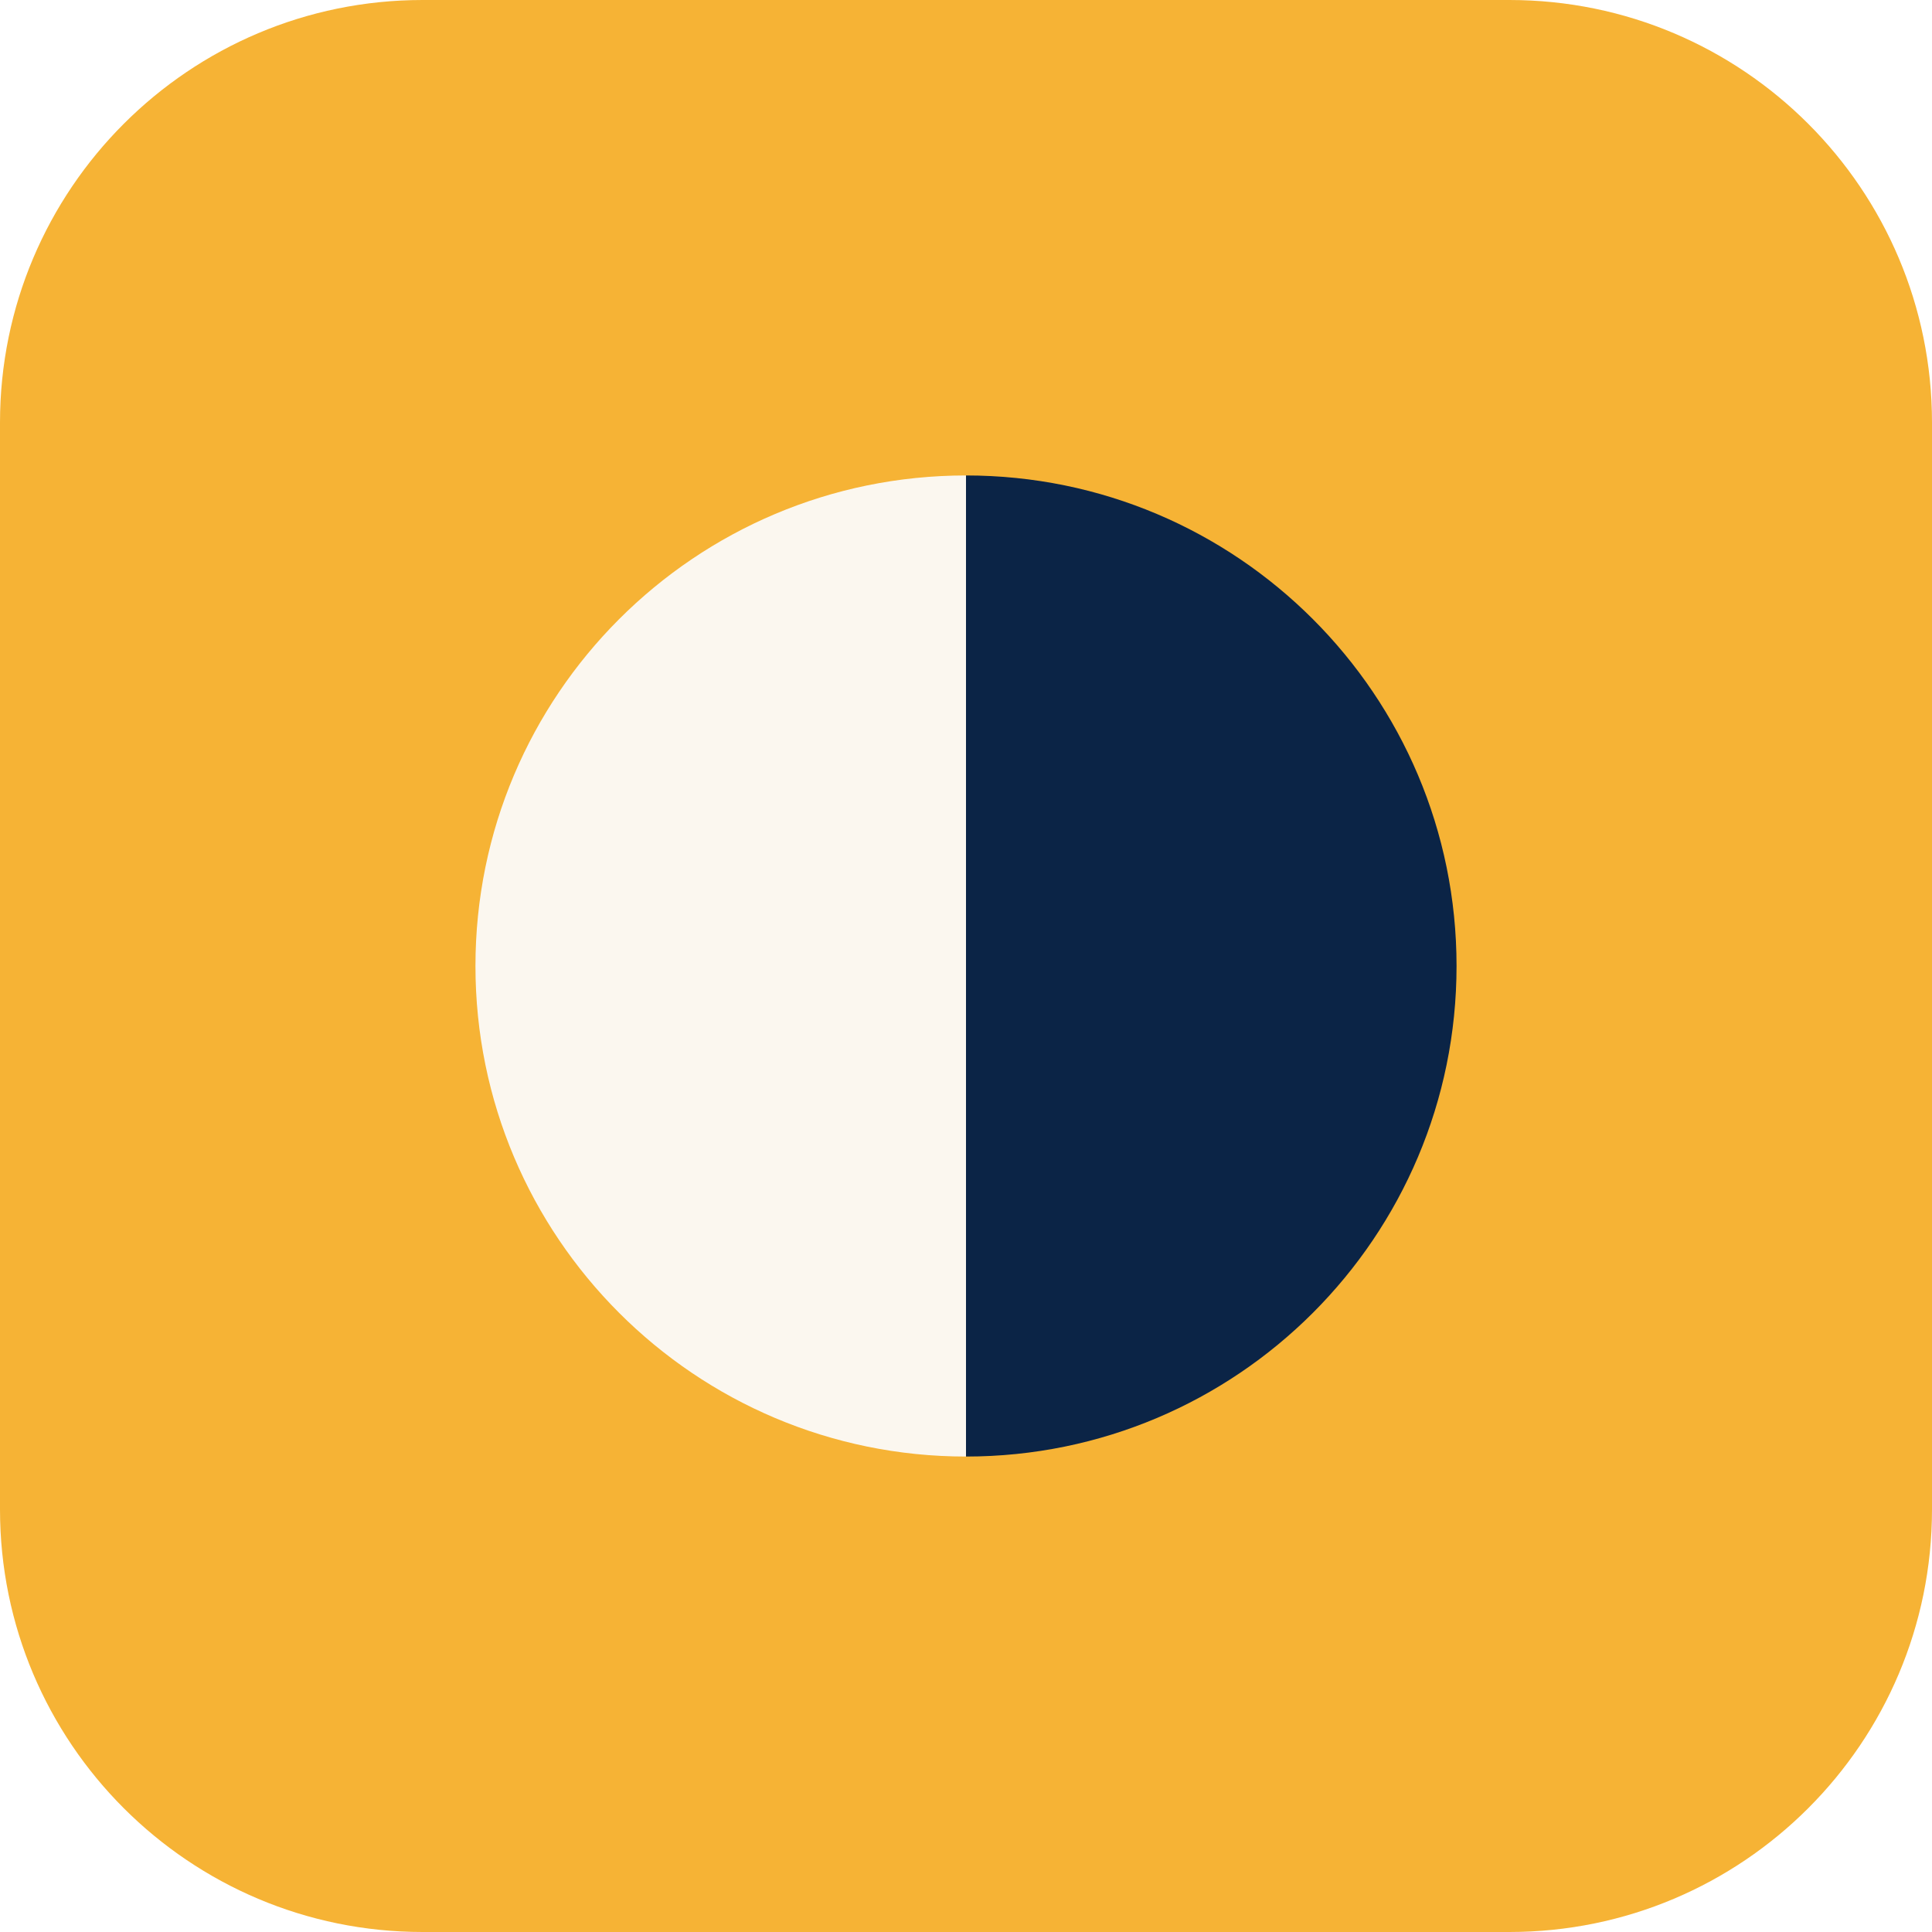
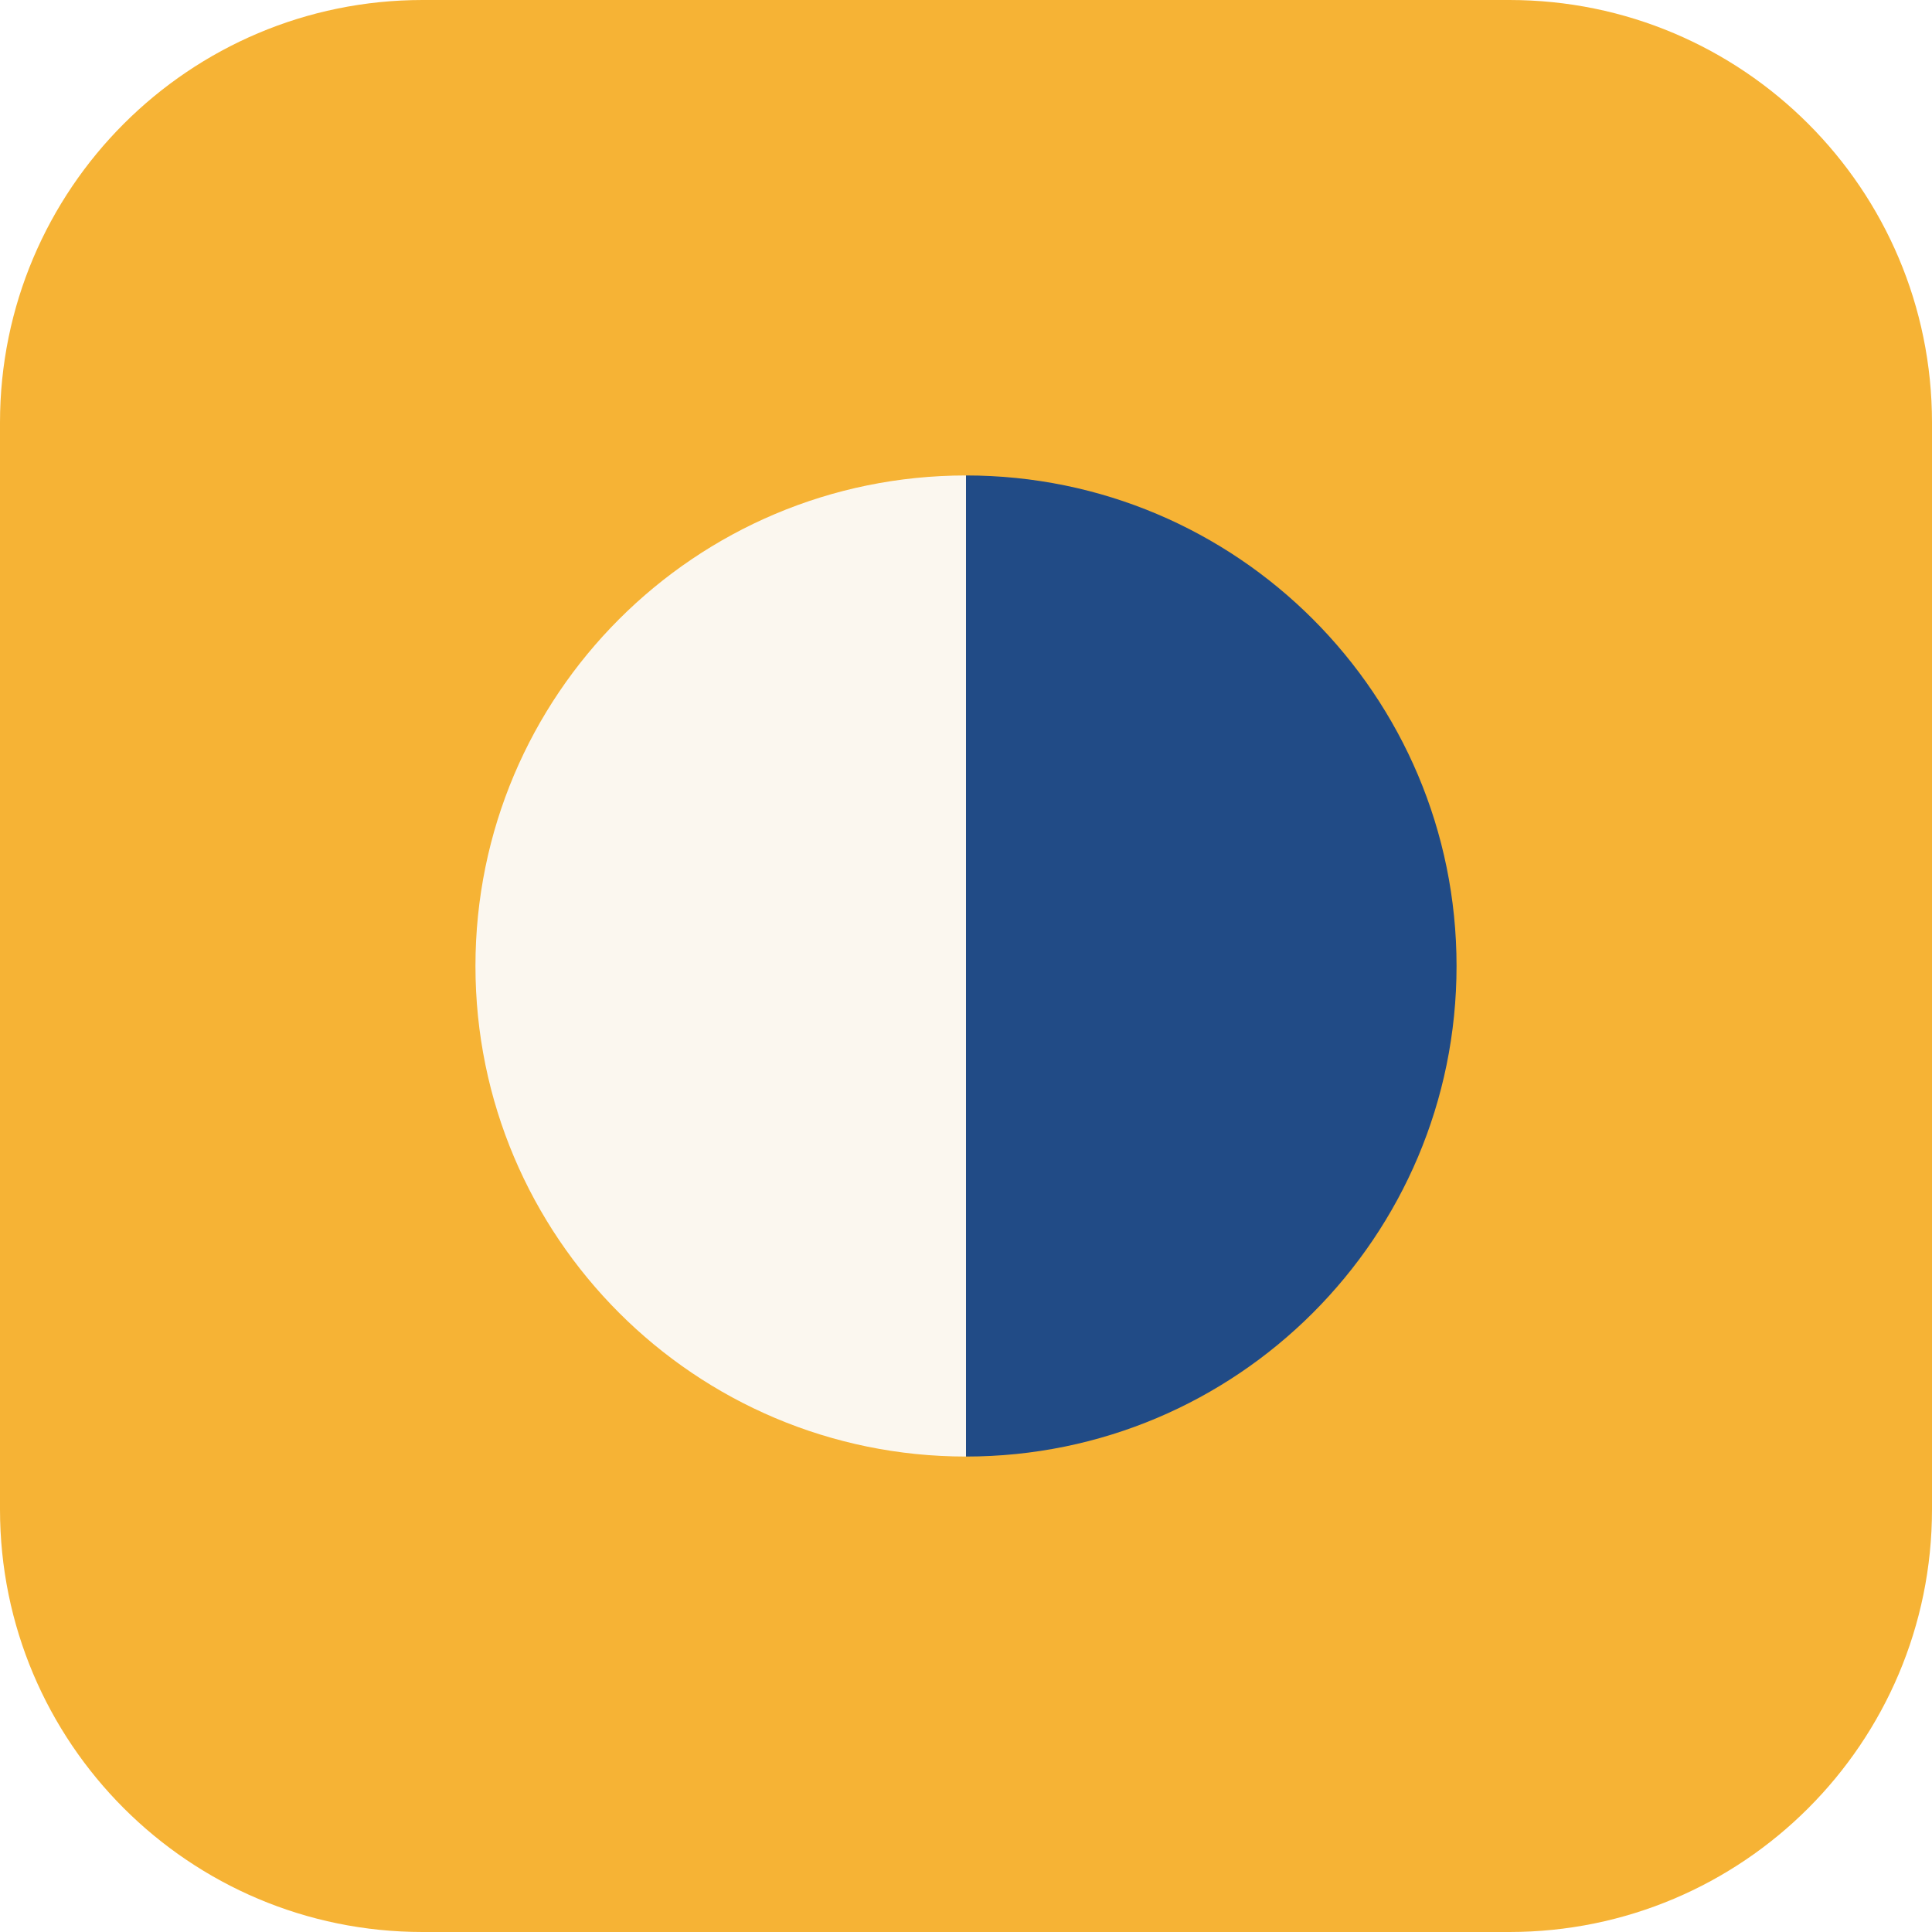
<svg xmlns="http://www.w3.org/2000/svg" viewBox="0 0 512 512" role="img" aria-label="KESELA">
  <rect width="512" height="512" rx="112" fill="#F6B335" />
  <path d="M 256 126 A 130 130 0 0 0 256 386 Z" fill="#FBF7EF" />
-   <path d="M 256 126 A 130 130 0 0 1 256 386 Z" fill="#0B2446" />
+   <path d="M 256 126 A 130 130 0 0 1 256 386 Z" fill="#214B86" />
</svg>
